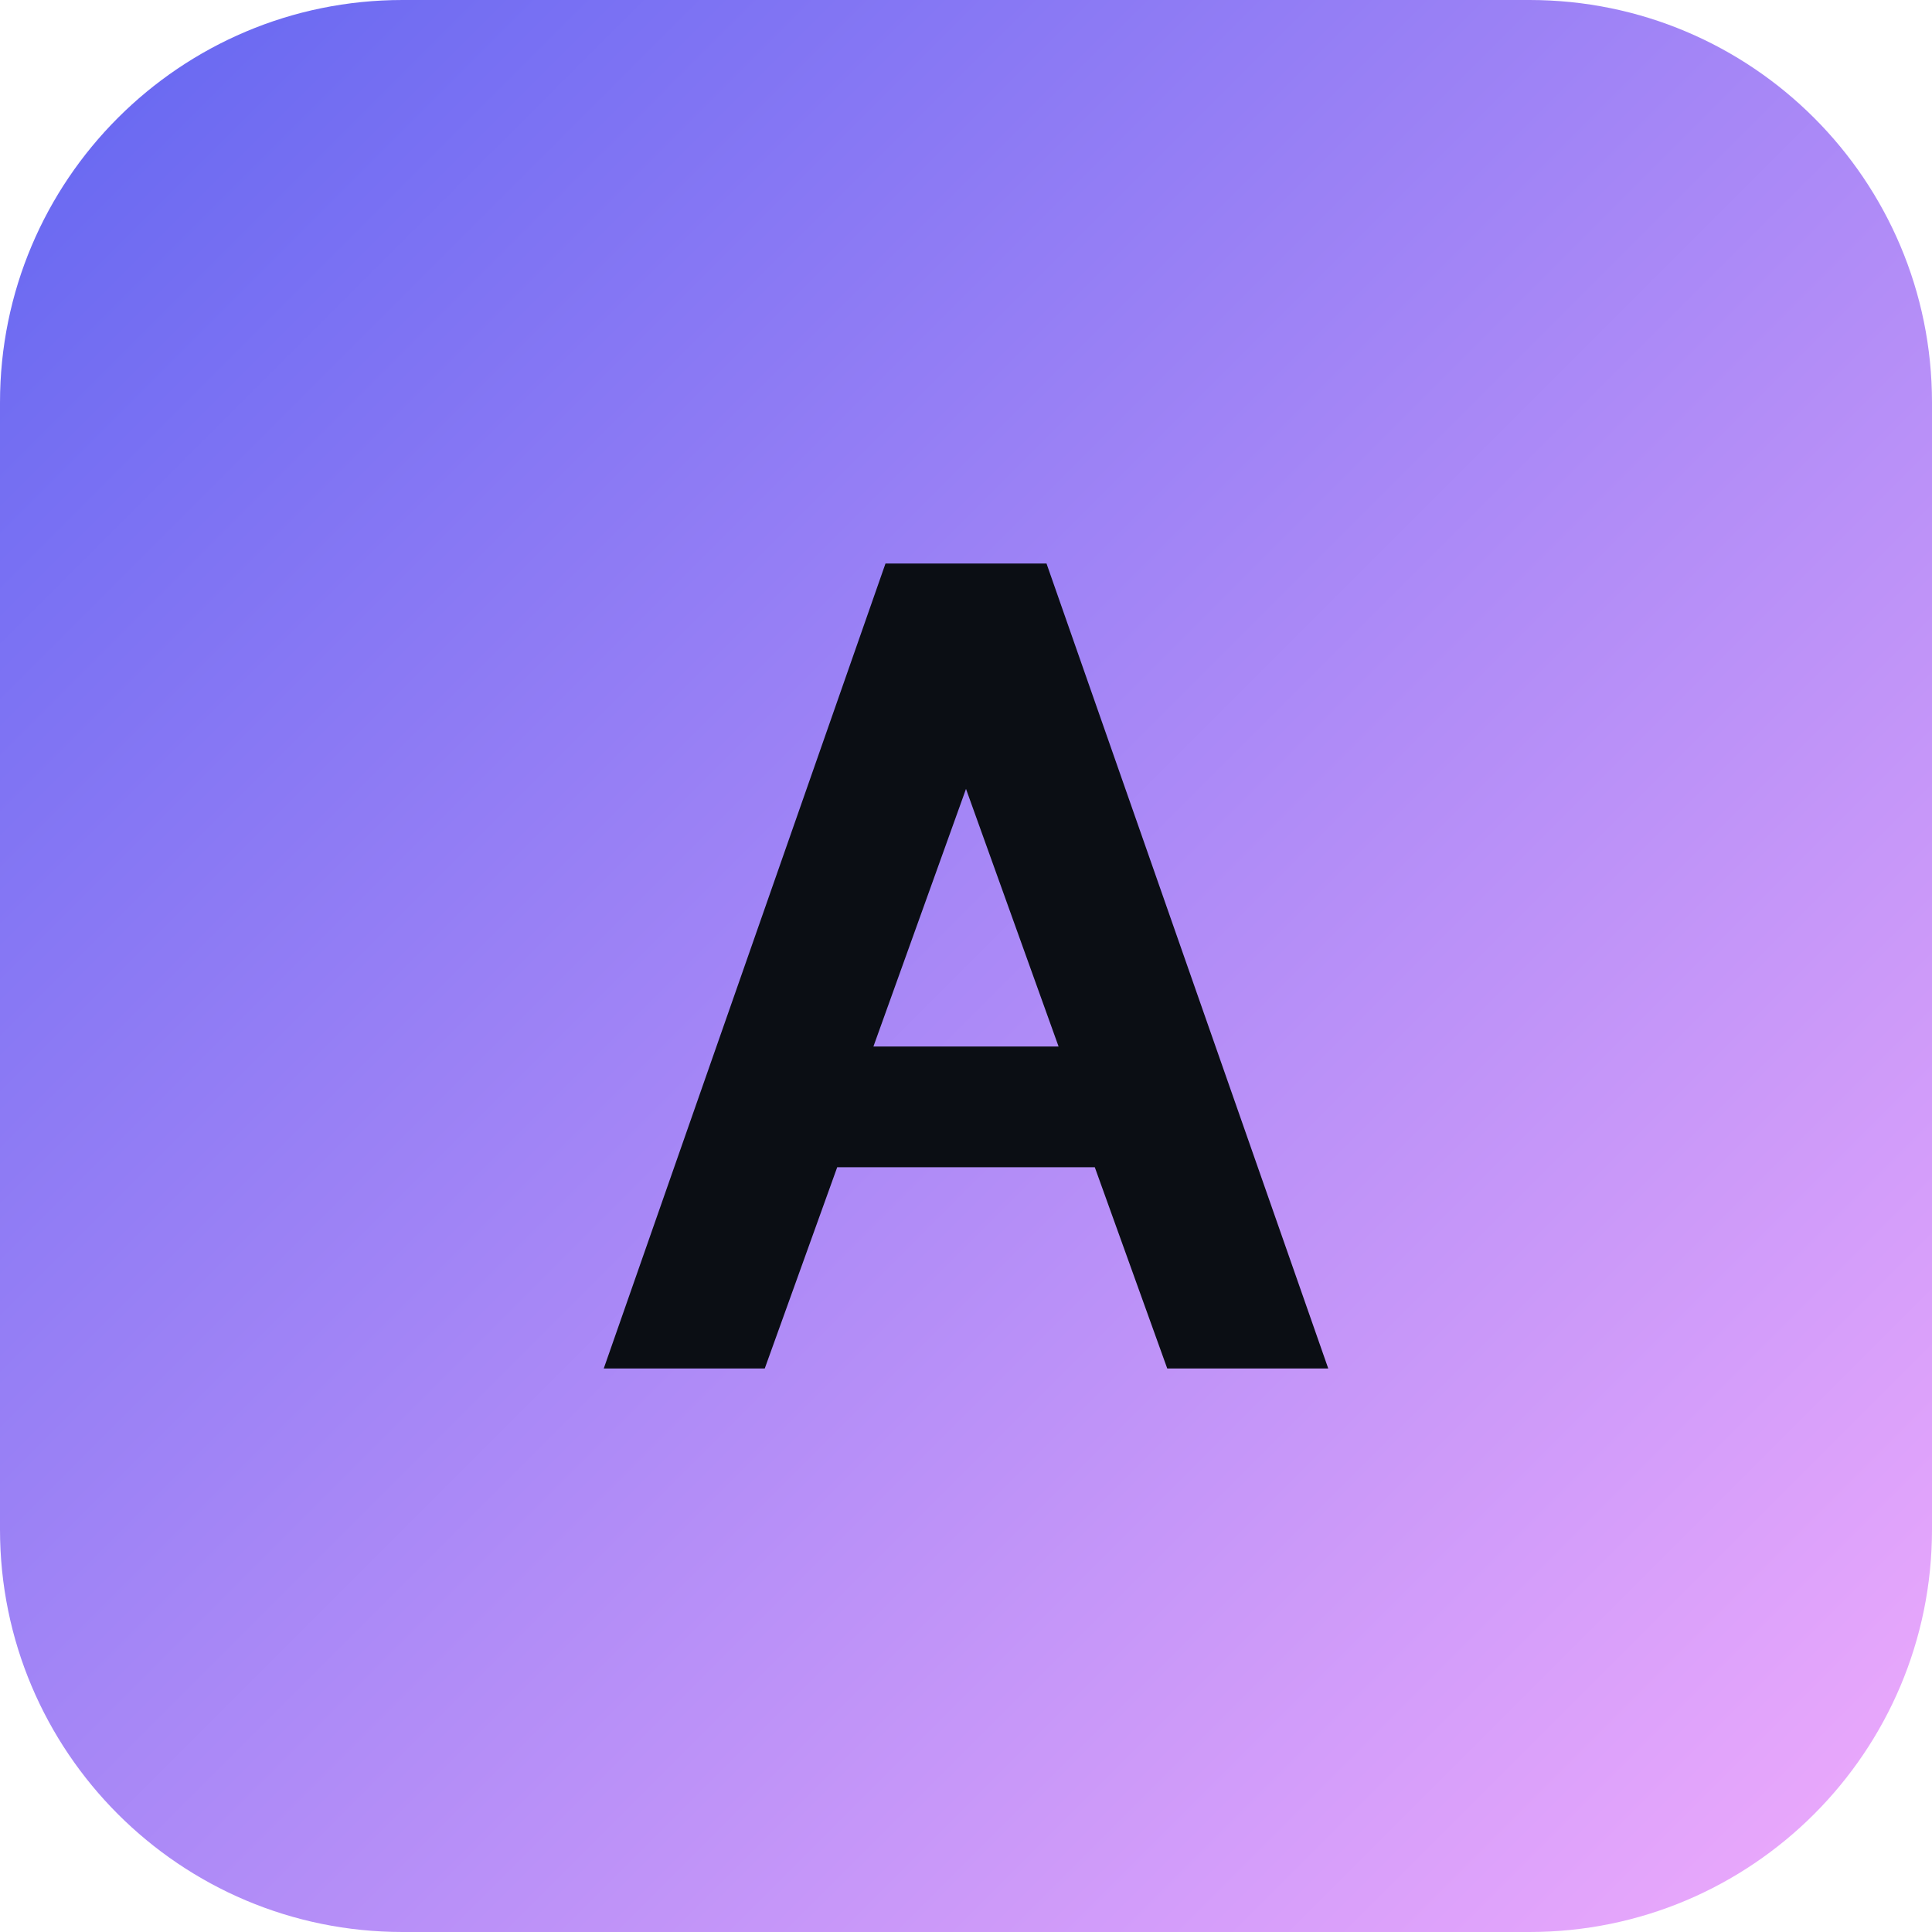
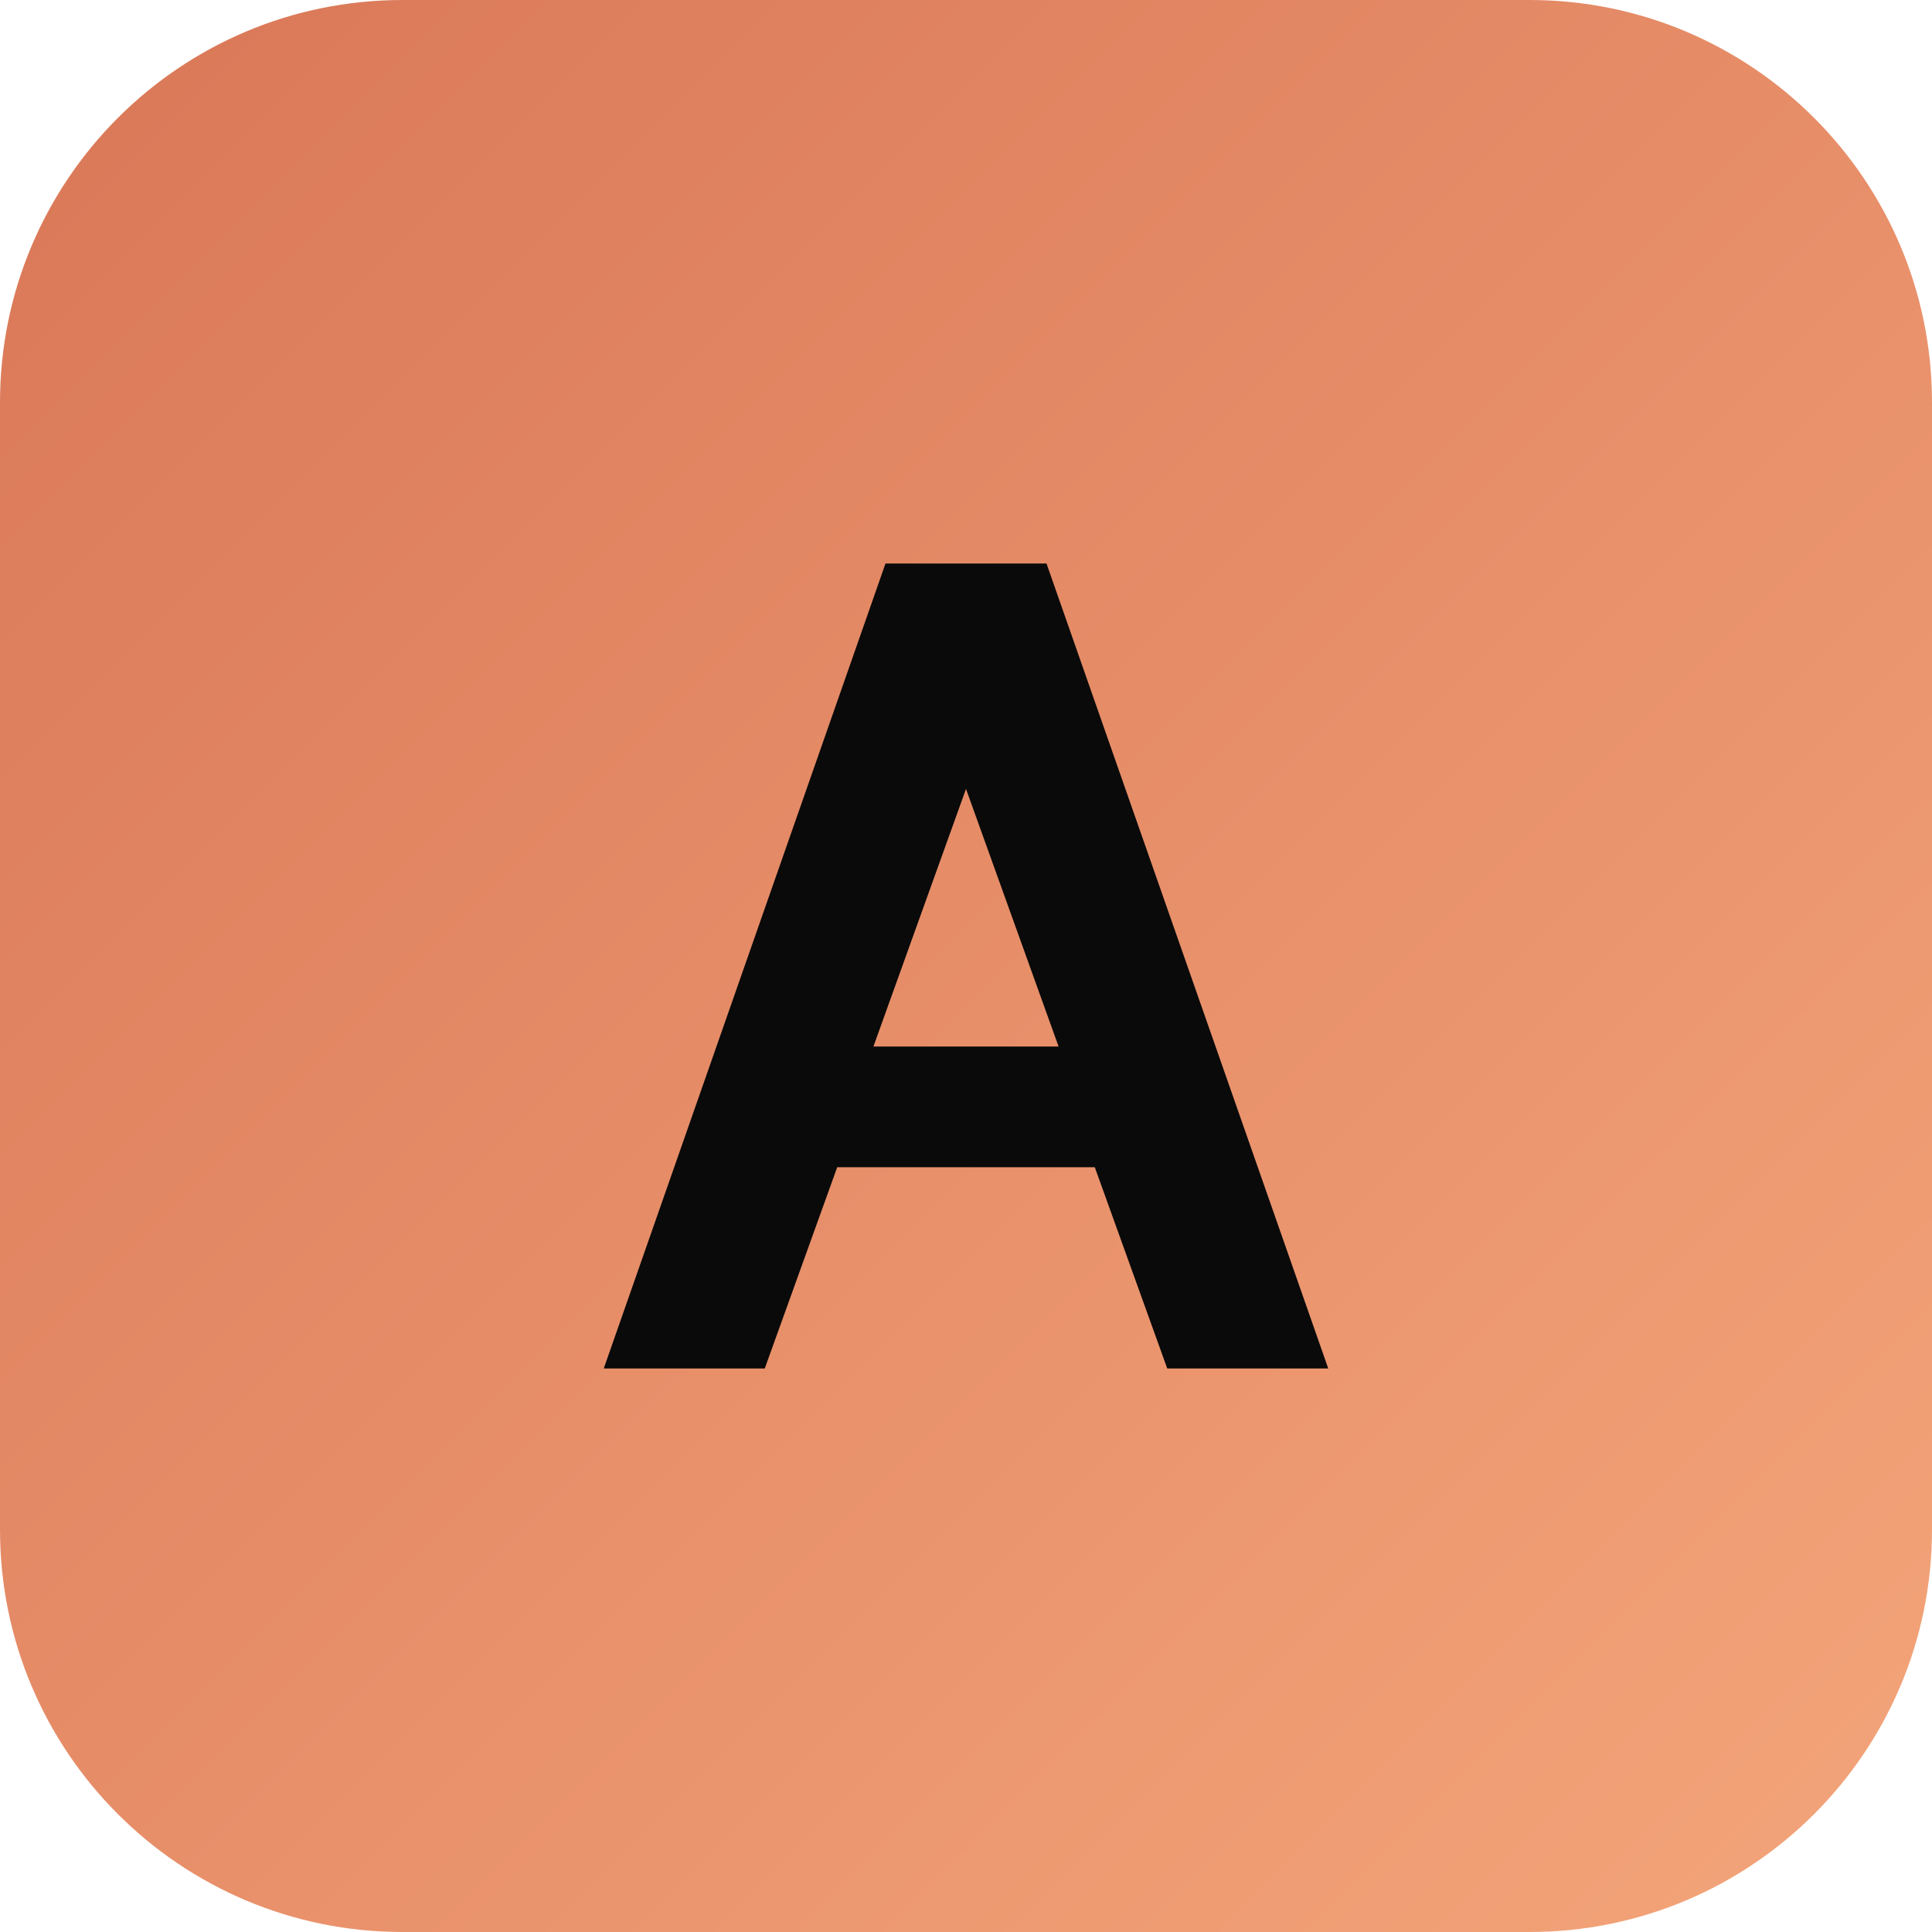
<svg xmlns="http://www.w3.org/2000/svg" viewBox="0 0 48 48" fill="none">
  <defs>
    <linearGradient id="fv-grad" x1="0" y1="0" x2="48" y2="48" gradientUnits="userSpaceOnUse">
-       <stop offset="0" stop-color="#6366f1" />
-       <stop offset="1" stop-color="#f0abfc" />
+       <stop offset="0" stop-color="#d97757" />
+       <stop offset="1" stop-color="#f4a57a" />
    </linearGradient>
  </defs>
  <rect x="0" y="0" width="48" height="48" rx="10" fill="url(#fv-grad)" />
-   <path d="M15 34 L22 14 L26 14 L33 34 L29 34 L27.2 29 L20.8 29 L19 34 Z M21.7 26 L26.3 26 L24 19.6 Z" fill="#0b0e14" />
+   <path d="M15 34 L22 14 L26 14 L33 34 L29 34 L27.2 29 L20.8 29 L19 34 Z M21.7 26 L26.3 26 L24 19.6 Z" fill="#0a0a0a" />
</svg>
